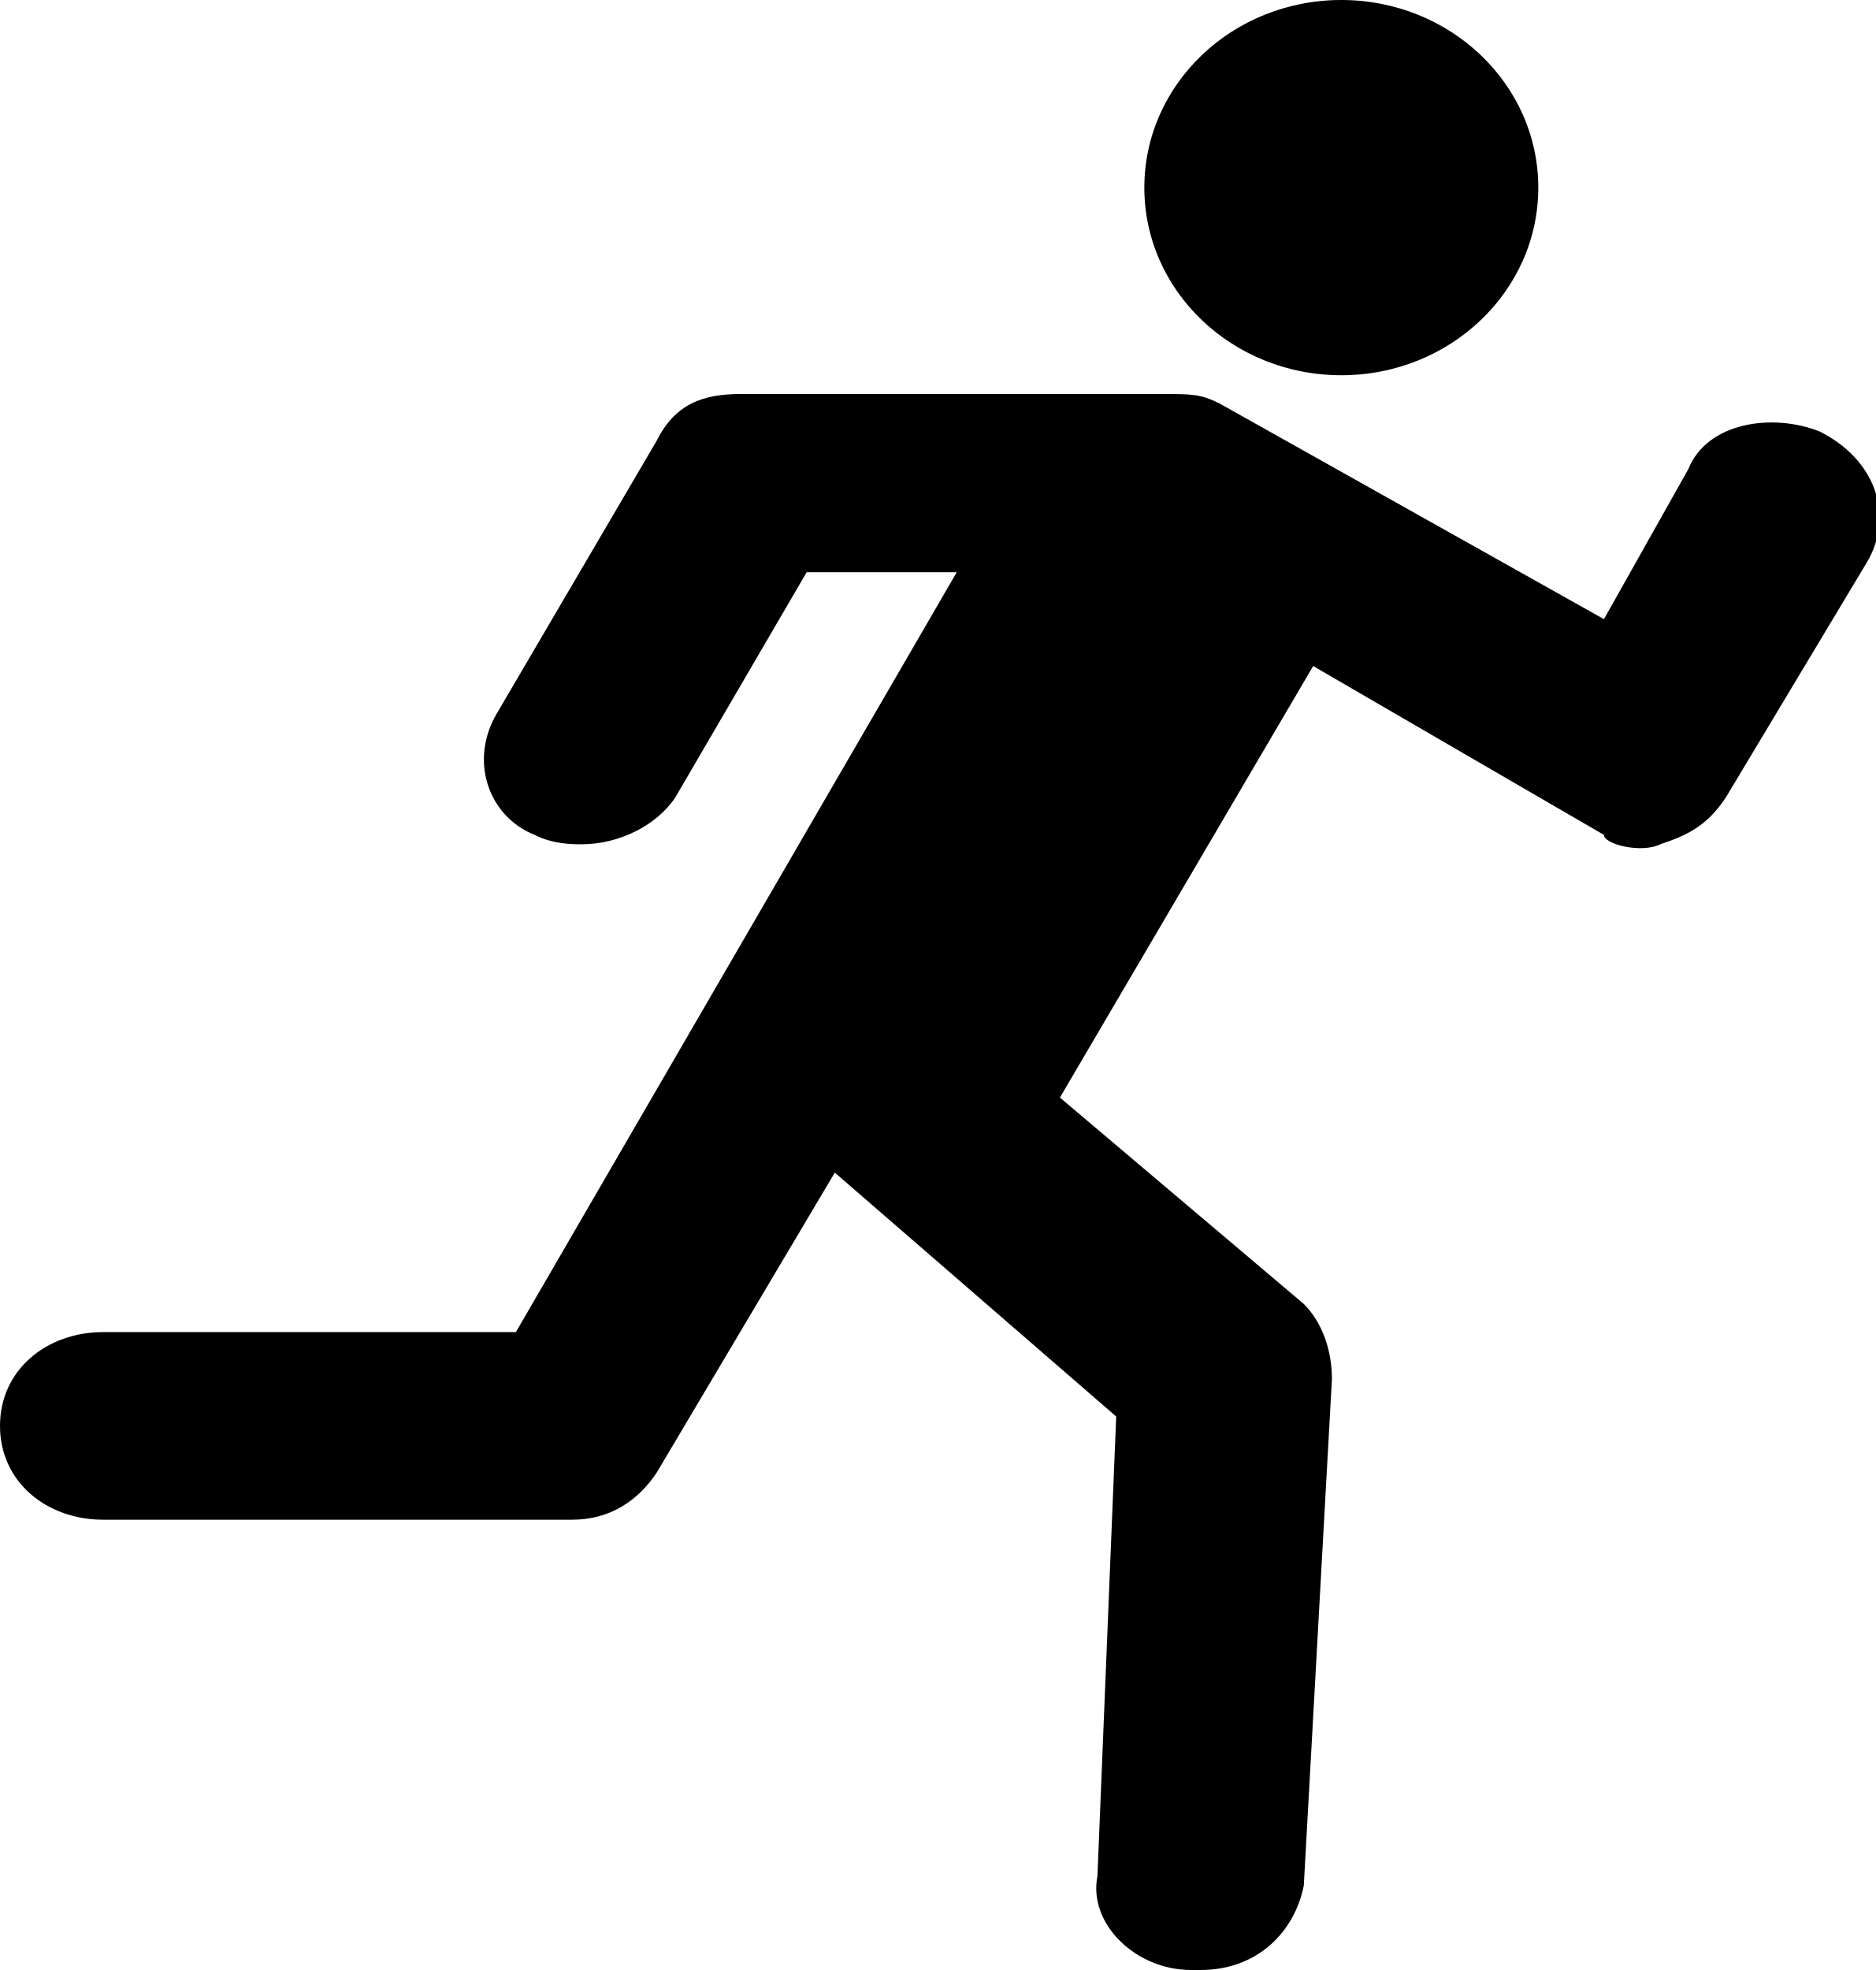
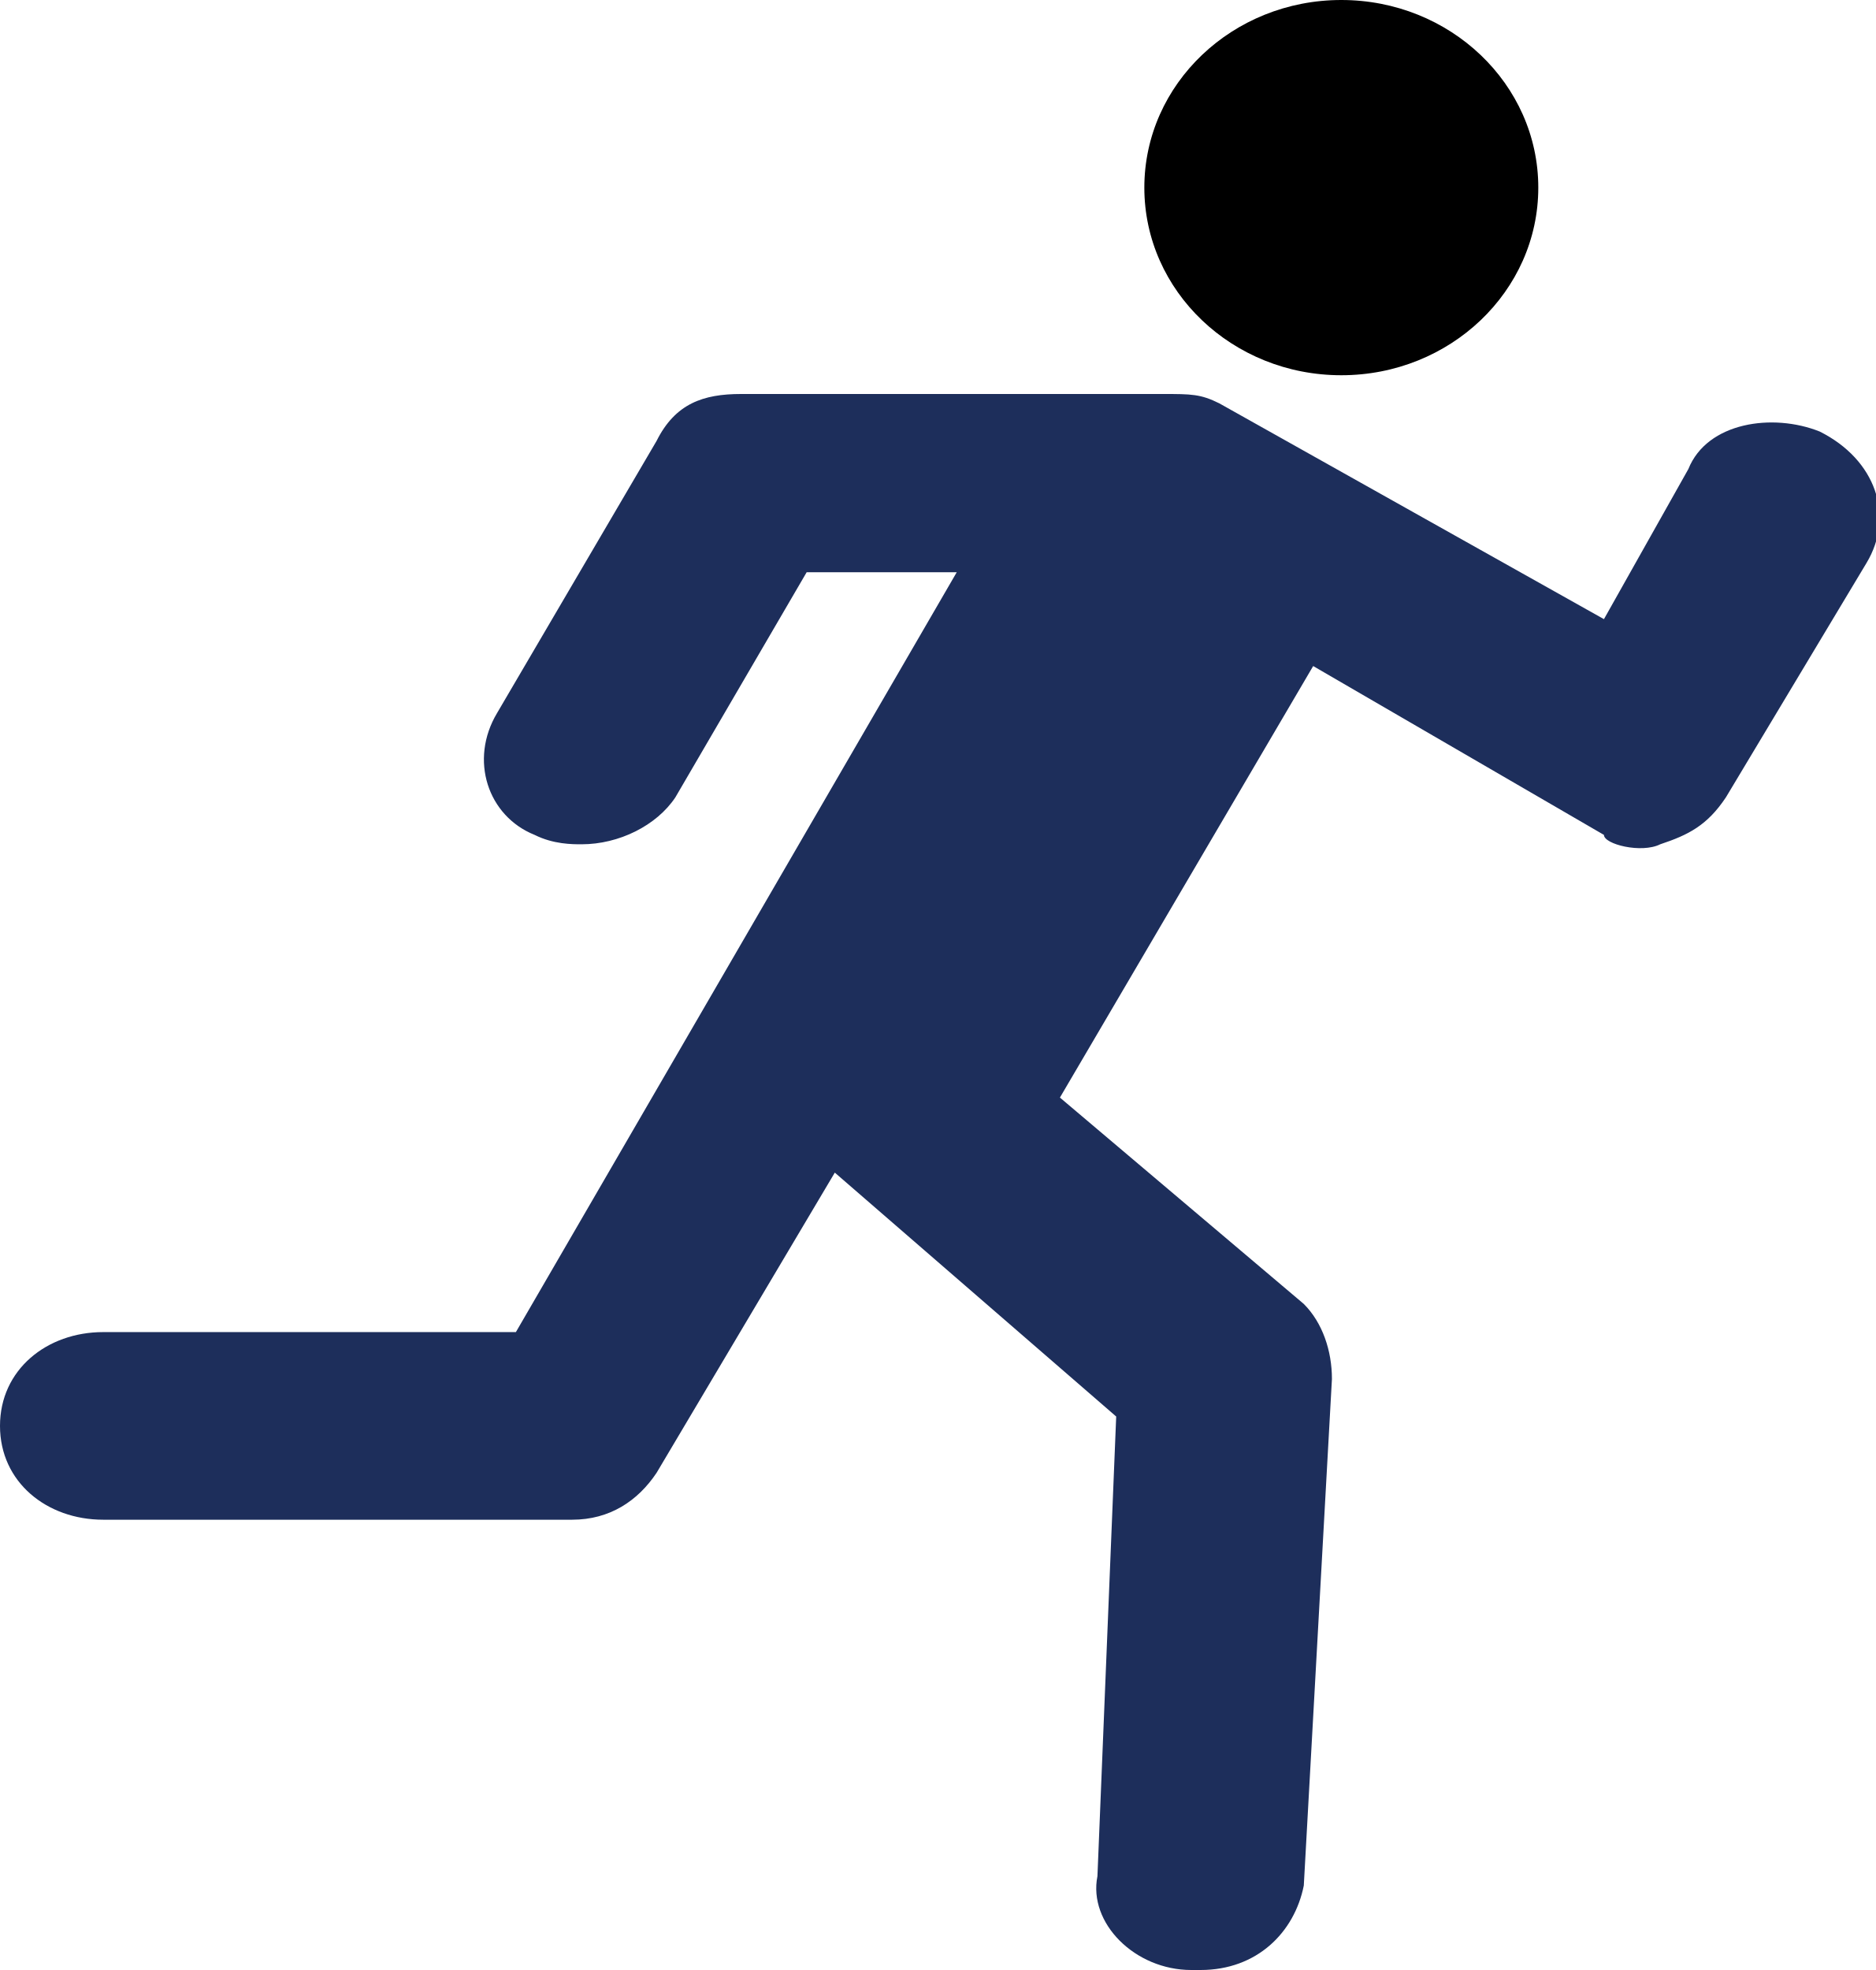
<svg xmlns="http://www.w3.org/2000/svg" version="1.1" id="Icons_Run" x="0px" y="0px" viewBox="0 0 20 21" style="enable-background:new 0 0 20 21;" xml:space="preserve">
  <g>
    <ellipse cx="14.3" cy="2" rx="2.1" ry="2" />
-     <path d="M19.4,4.6c-0.5-0.2-1.2-0.1-1.4,0.4l-0.9,1.6L13,4.3c-0.2-0.1-0.3-0.1-0.6-0.1H7.9C7.5,4.2,7.2,4.3,7,4.7L5.3,7.6C5,8.1,5.2,8.7,5.7,8.9C5.9,9,6.1,9,6.2,9C6.6,9,7,8.8,7.2,8.5l1.4-2.4h1.6l-4.7,8.1H1.1c-0.6,0-1.1,0.4-1.1,1s0.5,1,1.1,1h5c0.4,0,0.7-0.2,0.9-0.5l1.9-3.2l3,2.6L11.7,20c-0.1,0.5,0.4,1,1,1c0,0,0,0,0.1,0c0.6,0,1-0.4,1.1-0.9l0.3-5.4c0-0.3-0.1-0.6-0.3-0.8l-2.6-2.2l2.7-4.6l3.1,1.8C17.1,9,17.5,9.1,17.7,9c0.3-0.1,0.5-0.2,0.7-0.5L19.9,6C20.2,5.5,20,4.9,19.4,4.6z" />
+     <path fill="#1d2e5b" d="M19.4,4.6c-0.5-0.2-1.2-0.1-1.4,0.4l-0.9,1.6L13,4.3c-0.2-0.1-0.3-0.1-0.6-0.1H7.9C7.5,4.2,7.2,4.3,7,4.7L5.3,7.6C5,8.1,5.2,8.7,5.7,8.9C5.9,9,6.1,9,6.2,9C6.6,9,7,8.8,7.2,8.5l1.4-2.4h1.6l-4.7,8.1H1.1c-0.6,0-1.1,0.4-1.1,1s0.5,1,1.1,1h5c0.4,0,0.7-0.2,0.9-0.5l1.9-3.2l3,2.6L11.7,20c-0.1,0.5,0.4,1,1,1c0,0,0,0,0.1,0c0.6,0,1-0.4,1.1-0.9l0.3-5.4c0-0.3-0.1-0.6-0.3-0.8l-2.6-2.2l2.7-4.6l3.1,1.8C17.1,9,17.5,9.1,17.7,9c0.3-0.1,0.5-0.2,0.7-0.5L19.9,6C20.2,5.5,20,4.9,19.4,4.6z" />
  </g>
</svg>
